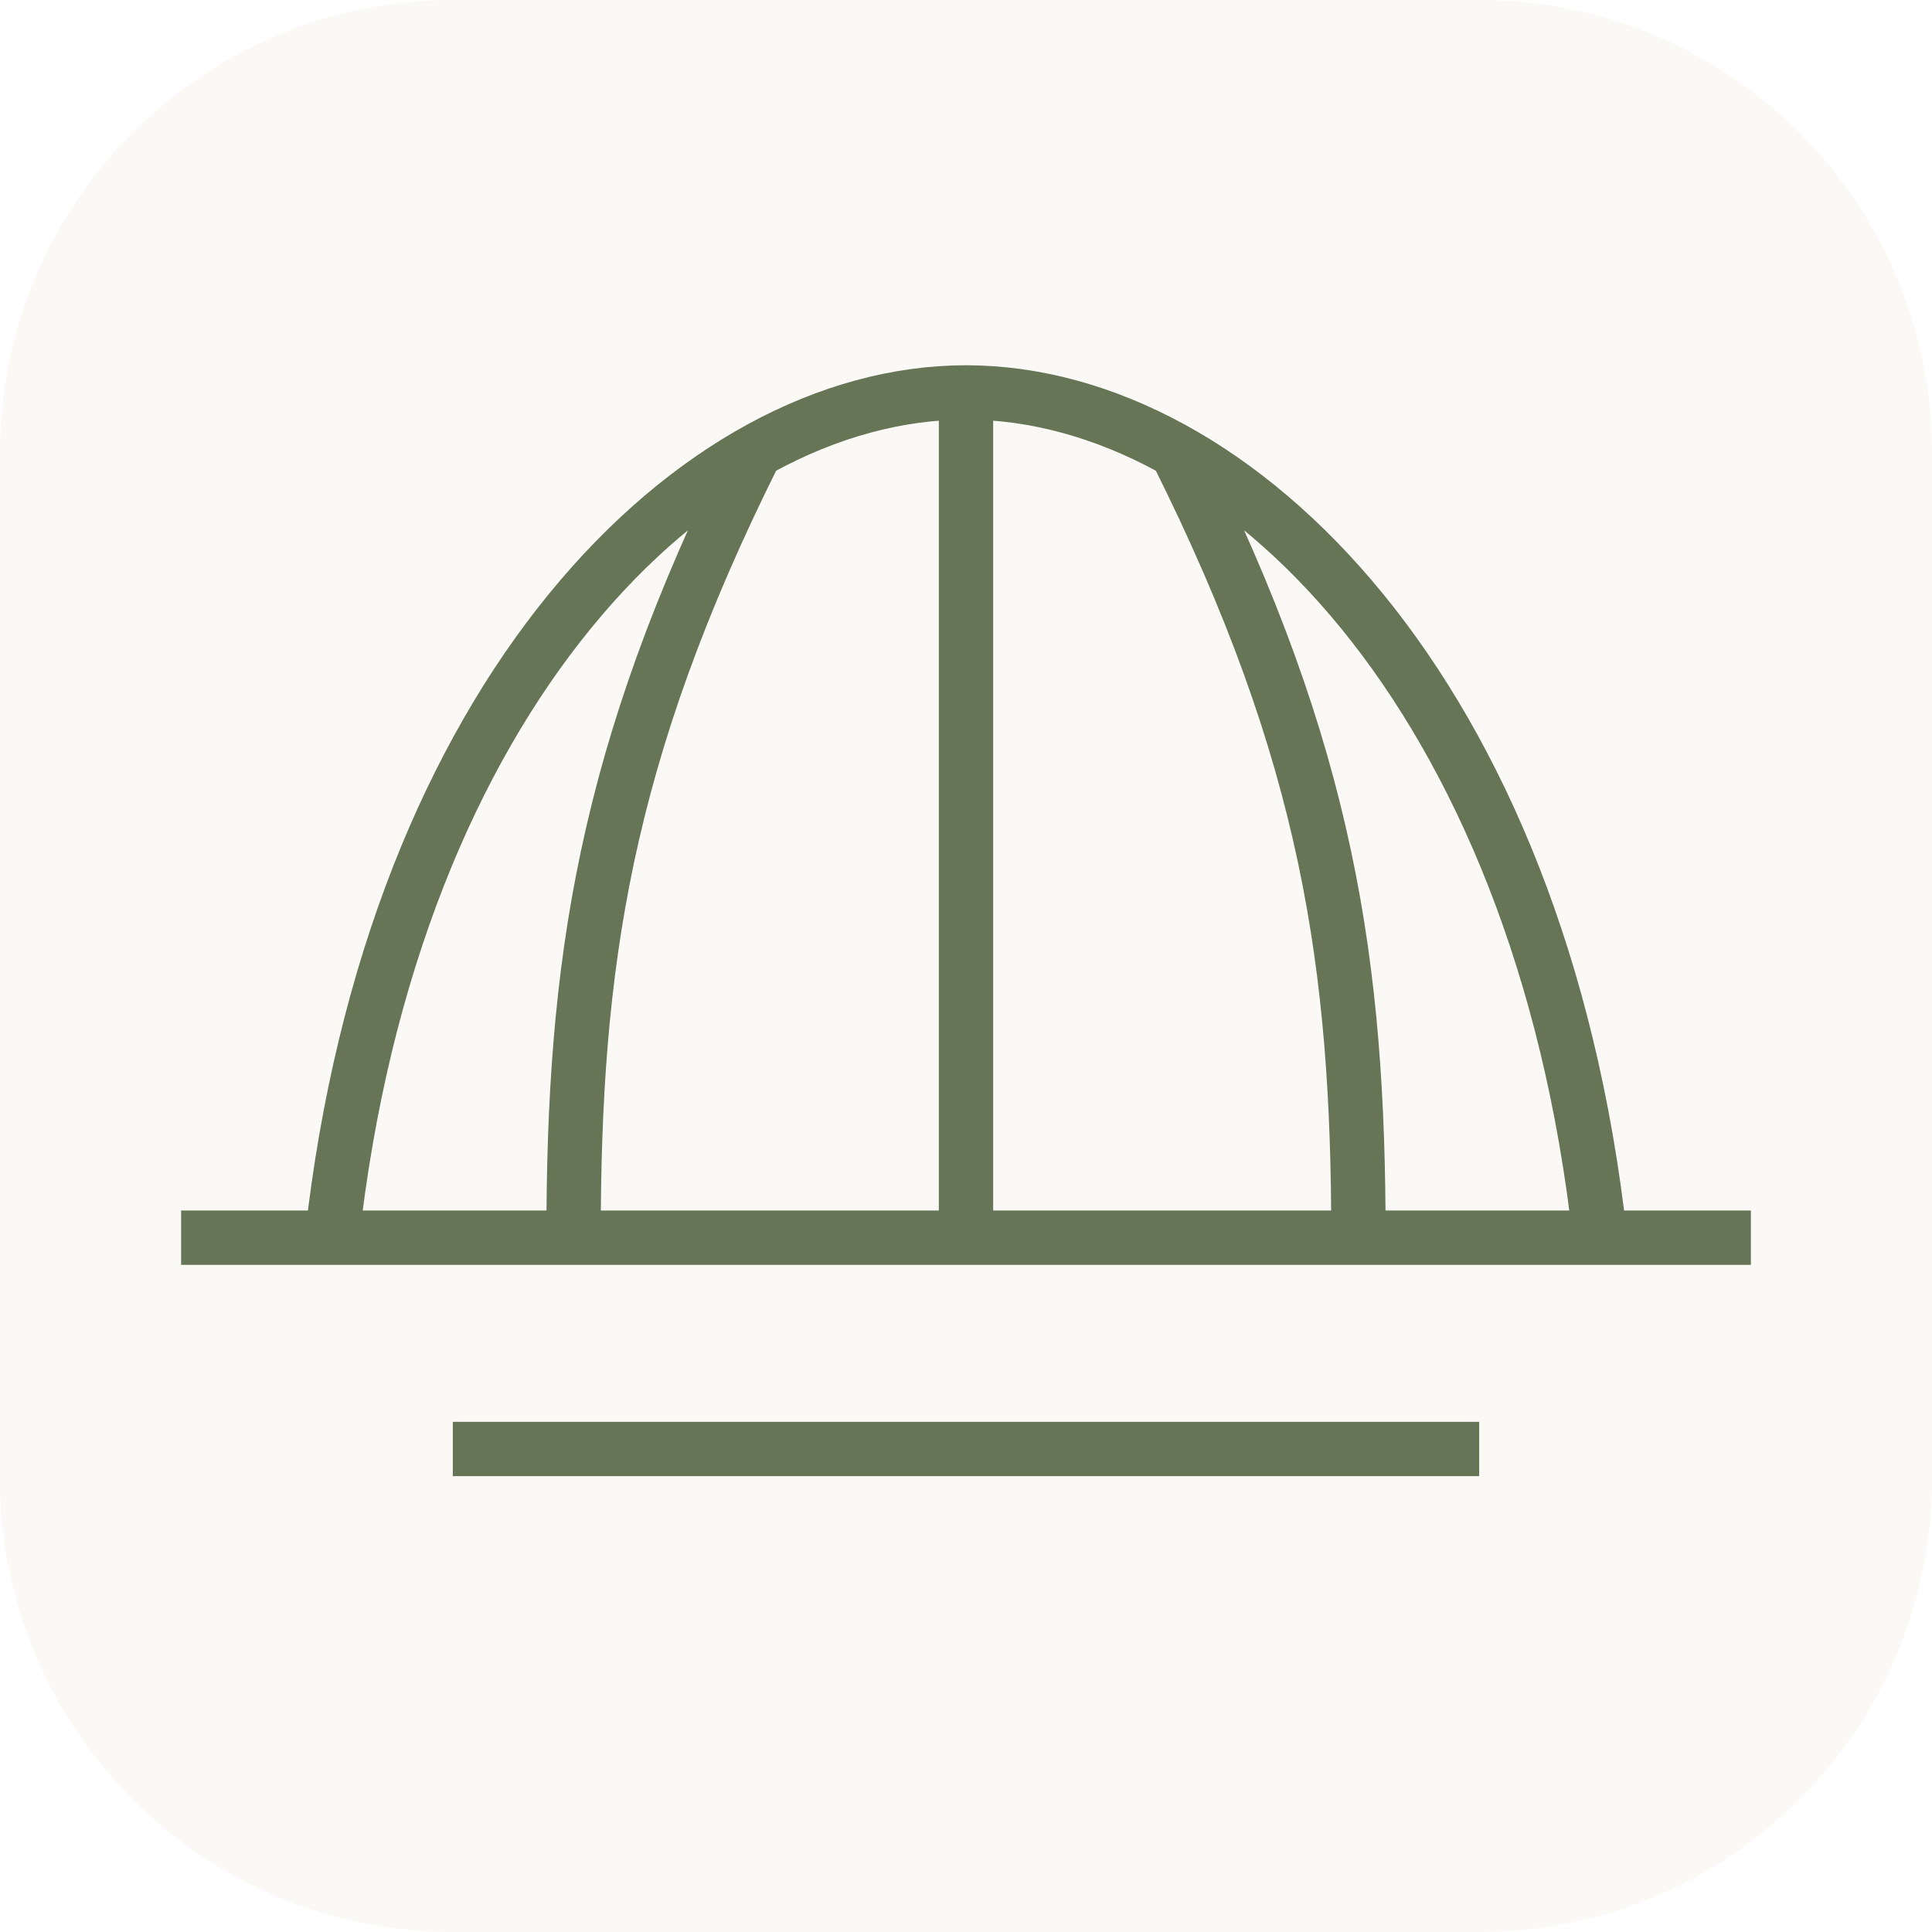
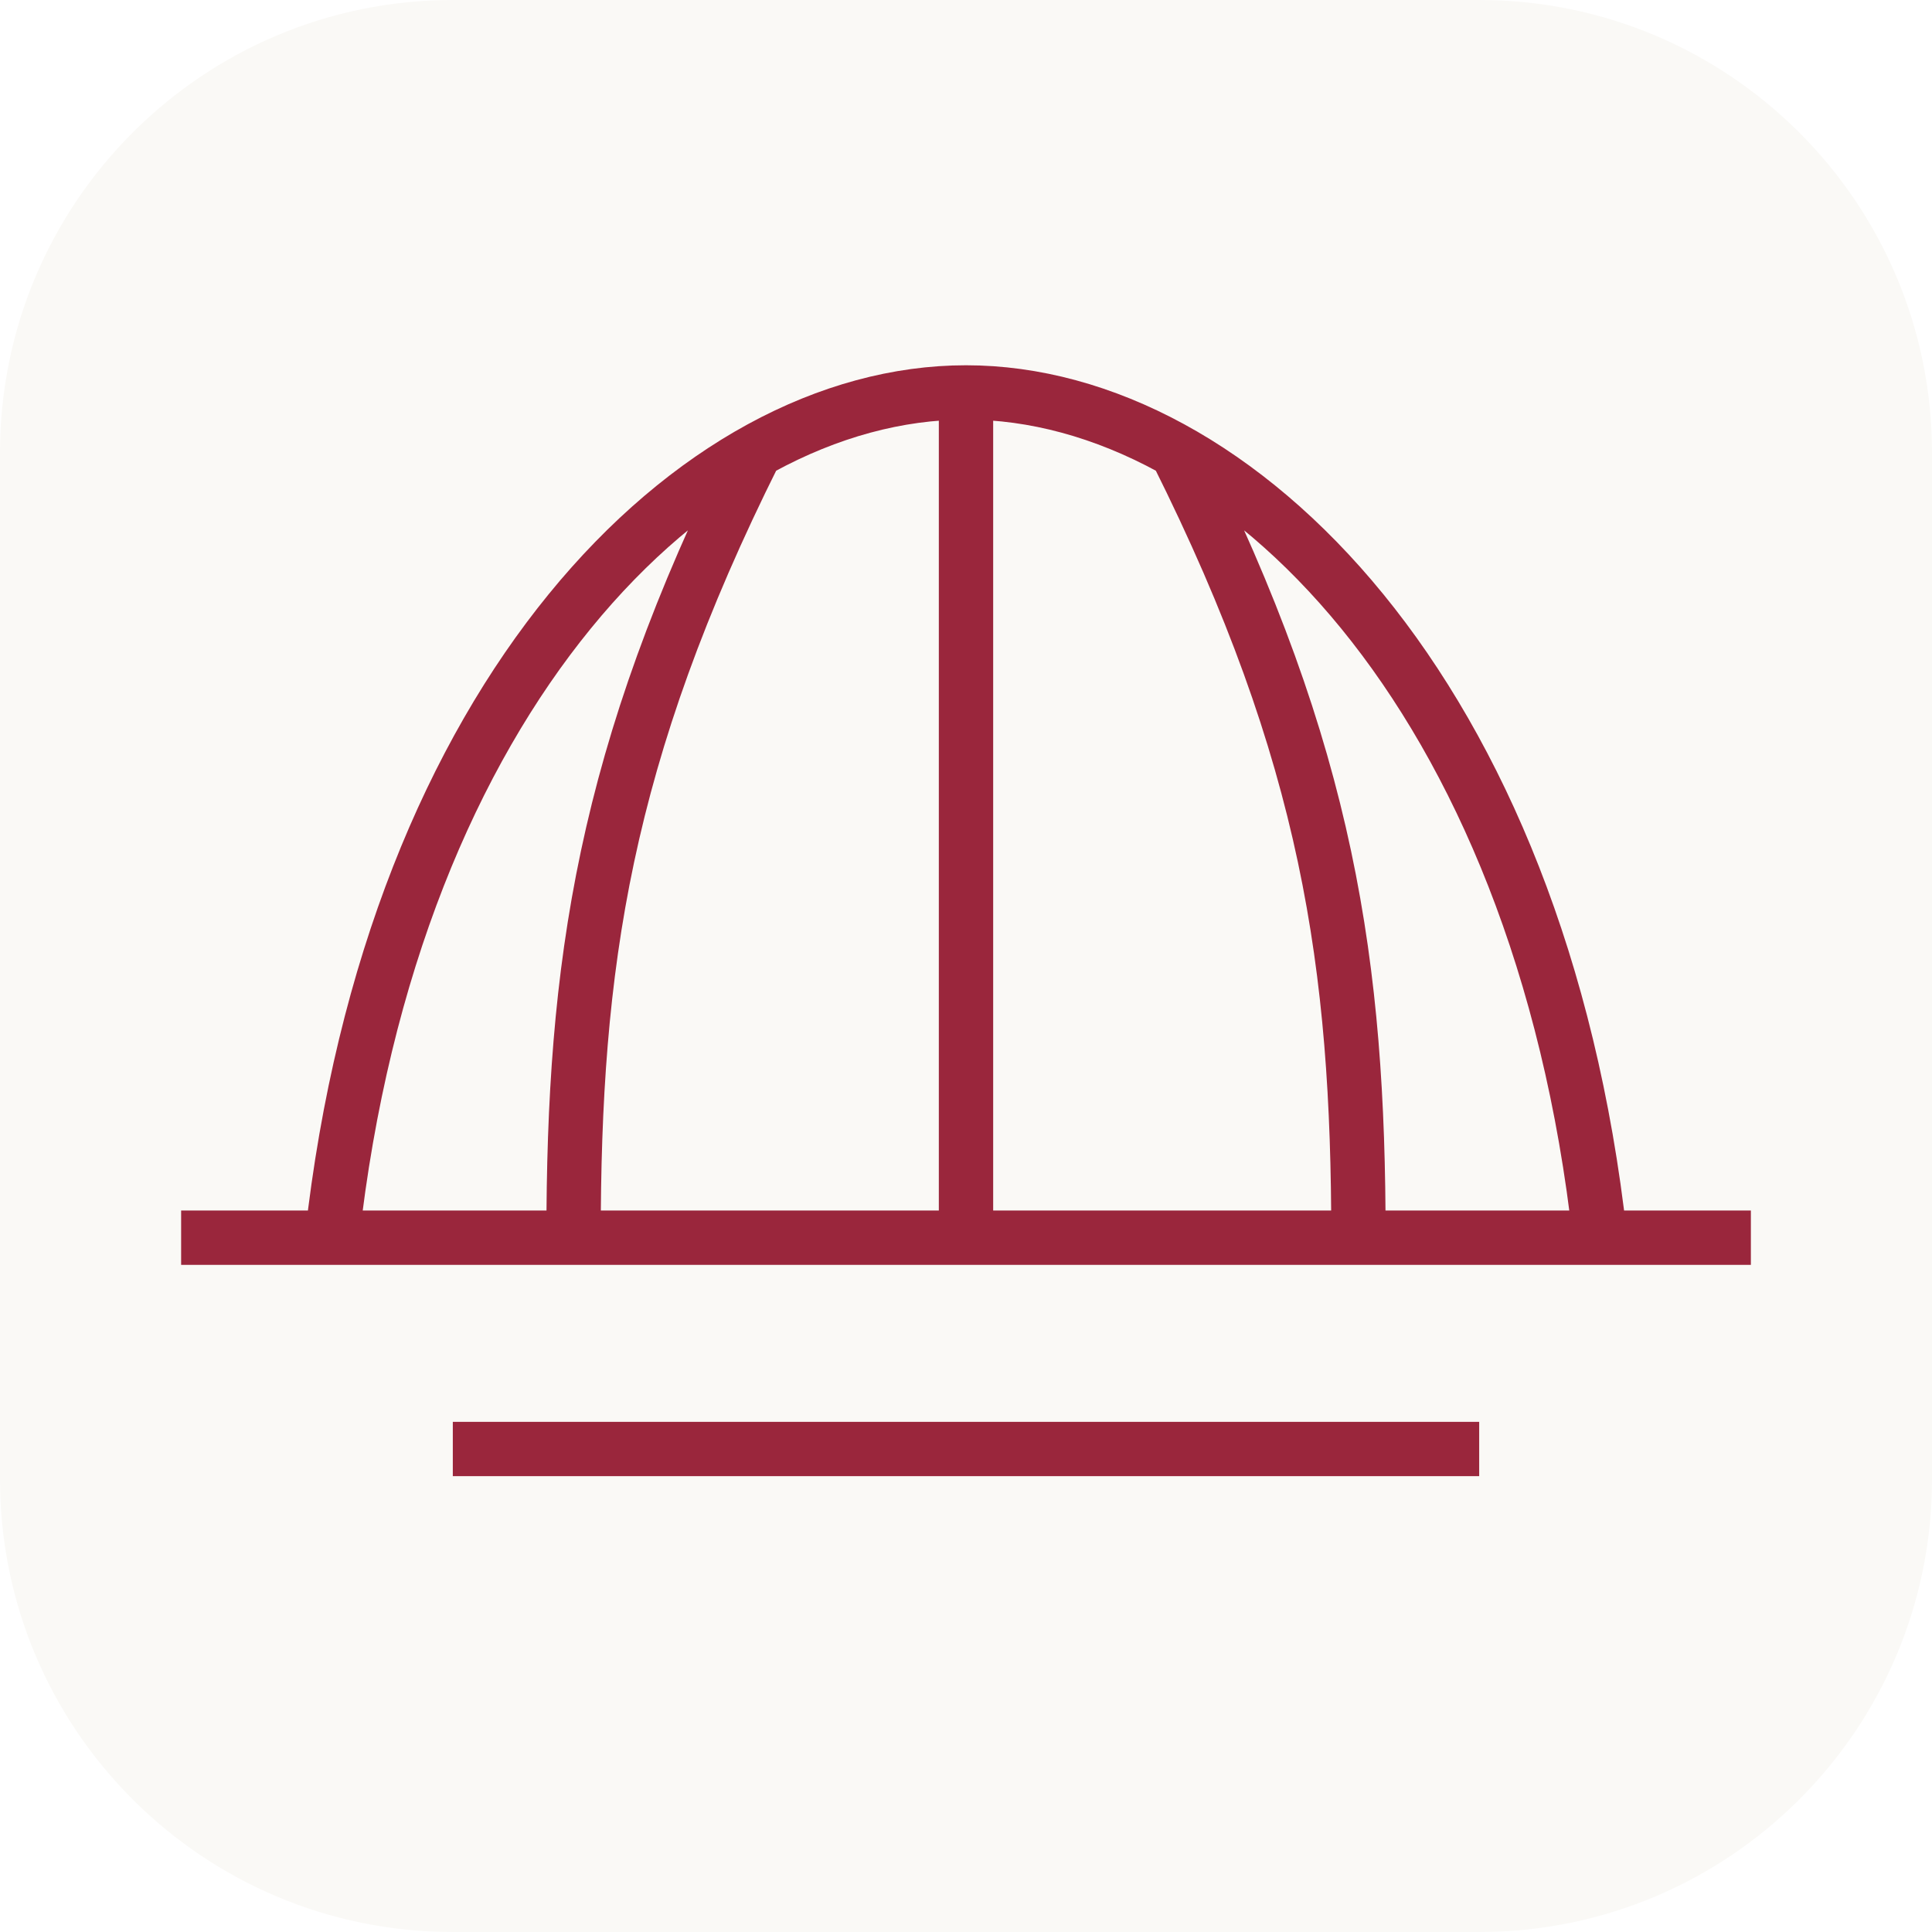
<svg xmlns="http://www.w3.org/2000/svg" viewBox="0 0 64 64">
  <rect width="64" height="64" rx="15" fill="#faf9f6" />
-   <g fill="none" stroke="#657555" stroke-width="1.8">
+   <g fill="none" stroke="#9a263c" stroke-width="1.8">
    <path d="M11 41c2-18 12-28 21-28s19 10 21 28M6 41h52M15 48h34M25 15c-5 10-6 17-6 26m13-28v28m7-26c5 10 6 17 6 26" />
  </g>
</svg>
